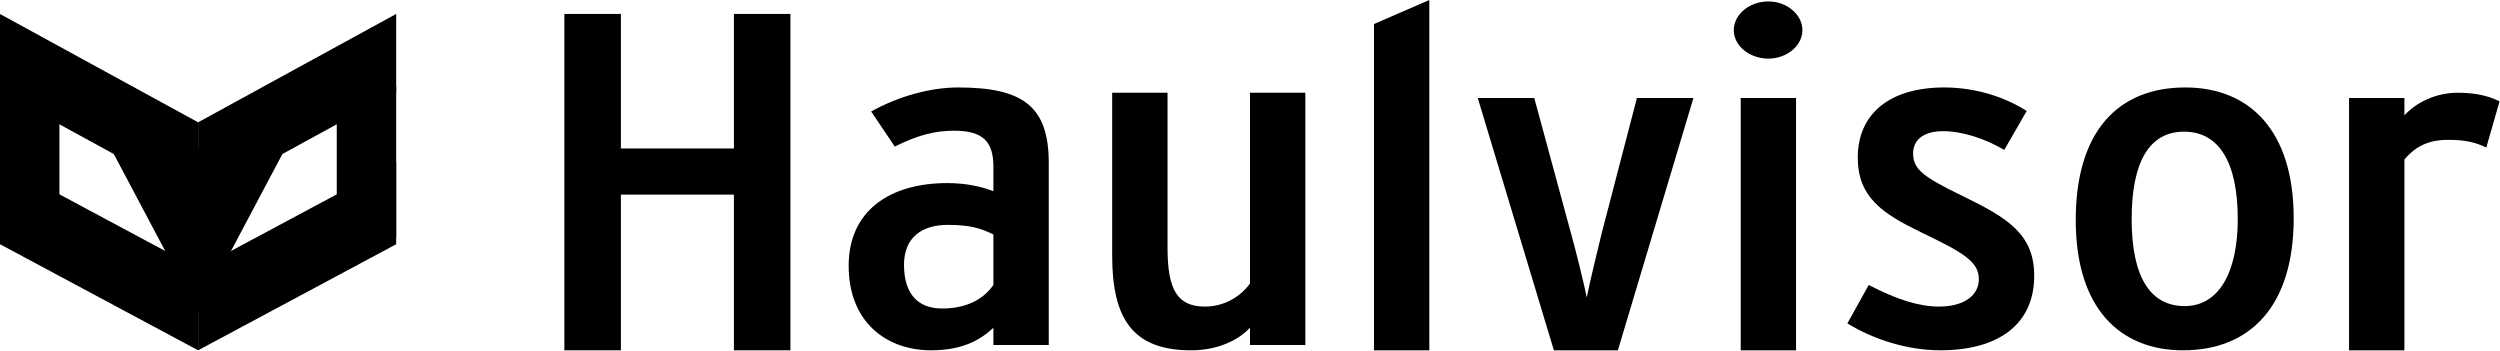
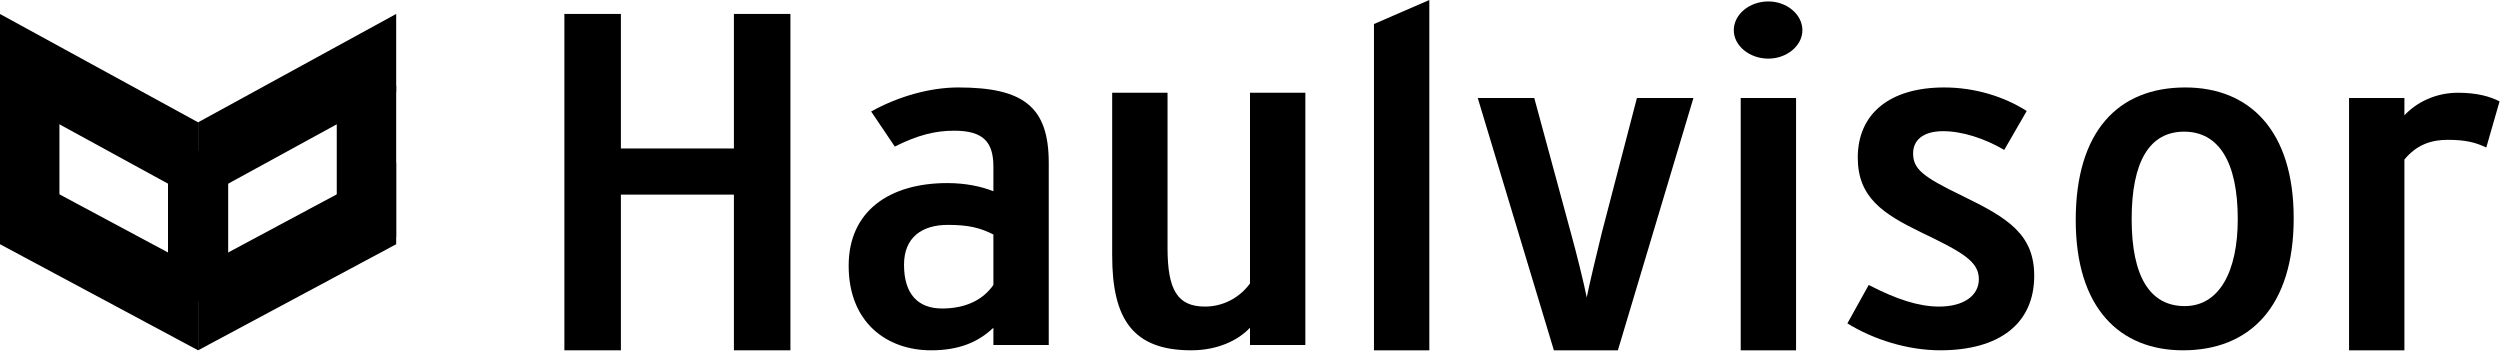
<svg xmlns="http://www.w3.org/2000/svg" width="100%" height="100%" viewBox="0 0 5351 750" version="1.1" xml:space="preserve" style="fill-rule:evenodd;clip-rule:evenodd;stroke-linejoin:round;stroke-miterlimit:2;">
  <g>
    <path d="M1691.814,749.788l0,-719.961l-120.953,0l0,287.984l-241.907,0l0,-287.984l-120.953,0l0,719.961l120.953,0l0,-333.239l241.907,0l0,333.239l120.953,0Z" style="fill-rule:nonzero;" />
    <path d="M2244.743,738.474l0,-389.807c0,-120.336 -54.306,-161.477 -193.772,-161.477c-59.242,0 -127.124,18.513 -186.367,51.426l50.603,75.082c49.369,-24.684 86.395,-33.941 127.124,-33.941c62.945,0 83.927,24.684 83.927,77.139l0,52.454c-25.919,-10.285 -59.242,-17.485 -98.737,-17.485c-123.422,0 -211.051,59.654 -211.051,176.905c0,121.365 81.458,181.019 176.493,181.019c58.008,0 99.972,-16.456 133.296,-48.34l0,37.027l118.485,0Zm-118.485,-128.564c-22.216,31.884 -59.242,50.397 -109.845,50.397c-50.603,0 -81.458,-29.827 -81.458,-93.595c0,-58.625 38.261,-85.367 93.801,-85.367c44.432,0 69.116,6.171 97.503,20.57l0,107.994Z" style="fill-rule:nonzero;" />
    <path d="M2793.971,738.474l0,-539.971l-118.485,0l0,408.321c-23.45,31.884 -59.242,49.369 -96.269,49.369c-59.242,0 -80.224,-35.998 -80.224,-125.479l0,-332.21l-118.485,0l0,348.667c0,135.764 44.432,202.618 169.088,202.618c55.54,0 99.972,-20.57 125.89,-48.34l0,37.027l118.485,0Z" style="fill-rule:nonzero;" />
    <path d="M3059.328,749.788l0,-749.788l-118.485,51.426l0,698.362l118.485,0Z" style="fill-rule:nonzero;" />
    <path d="M3624.6,209.817l-120.953,0l-75.287,289.013c-8.64,34.97 -27.153,112.108 -32.09,137.821c-4.937,-25.713 -23.45,-100.795 -33.324,-135.764l-78.99,-291.07l-120.953,0l162.917,539.971l136.998,0l161.683,-539.971Z" style="fill-rule:nonzero;" />
    <path d="M3857.867,64.796c0,-33.941 -33.324,-61.711 -72.819,-61.711c-40.729,0 -74.053,27.77 -74.053,61.711c0,32.912 33.324,60.682 74.053,60.682c39.495,0 72.819,-27.77 72.819,-60.682Zm-13.576,684.991l0,-539.971l-118.485,0l0,539.971l118.485,0Z" style="fill-rule:nonzero;" />
    <path d="M4354.023,590.368c0,-88.452 -55.54,-123.422 -153.043,-170.734c-87.63,-42.169 -106.143,-58.625 -106.143,-91.538c0,-26.741 19.747,-47.312 64.179,-47.312c40.729,0 88.864,15.428 130.827,40.112l48.135,-83.31c-48.135,-30.855 -111.08,-50.397 -176.493,-50.397c-117.251,0 -185.133,56.568 -185.133,150.163c0,85.367 54.306,120.336 134.53,159.42c90.098,43.198 124.656,62.739 124.656,100.795c0,34.97 -32.09,58.625 -85.161,58.625c-43.198,0 -91.332,-15.428 -150.575,-46.283l-45.666,82.281c56.774,34.97 129.593,57.597 198.709,57.597c125.89,0 201.178,-56.568 201.178,-159.42Z" style="fill-rule:nonzero;" />
    <path d="M4909.421,466.946c0,-188.218 -95.035,-279.756 -232.033,-279.756c-144.404,0 -234.501,94.623 -234.501,283.87c0,189.247 95.035,278.728 229.565,278.728c143.169,0 236.97,-93.595 236.97,-282.842Zm-119.719,2.057c0,112.108 -39.495,186.161 -113.548,186.161c-74.053,0 -113.548,-62.739 -113.548,-186.161c0,-123.422 38.261,-187.19 112.314,-187.19c74.053,0 114.782,64.796 114.782,187.19Z" style="fill-rule:nonzero;" />
    <path d="M5350.037,217.017c-19.747,-10.285 -48.135,-18.513 -88.864,-18.513c-48.135,0 -88.864,20.57 -114.782,48.34l0,-37.027l-118.485,0l0,539.971l118.485,0l0,-408.321c27.153,-32.912 59.242,-42.169 92.566,-42.169c37.027,0 59.242,5.143 82.693,16.456l28.387,-98.737Z" style="fill-rule:nonzero;" />
  </g>
  <g>
    <rect x="0" y="172.927" width="127.2" height="303.778" />
    <rect x="720.8" y="183.527" width="127.2" height="323.767" />
    <rect x="359.608" y="321.736" width="128.783" height="323.767" />
    <path d="M424,574.888l0,174.9l-424,-227.061l0,-174.9l424,227.061Z" />
    <path d="M848,347.827l0,174.9l-424,227.061l-0,-174.9l424,-227.061Z" />
    <path d="M424,261.788l0,166.562l-424,-231.821l0,-166.562l424,231.821Z" />
    <path d="M424,261.788l-0,166.585l424,-231.961l0,-166.585l-424,231.961Z" />
-     <path d="M424,670.049l186.56,-351.902l-373.12,0l186.56,351.902Z" />
  </g>
</svg>
